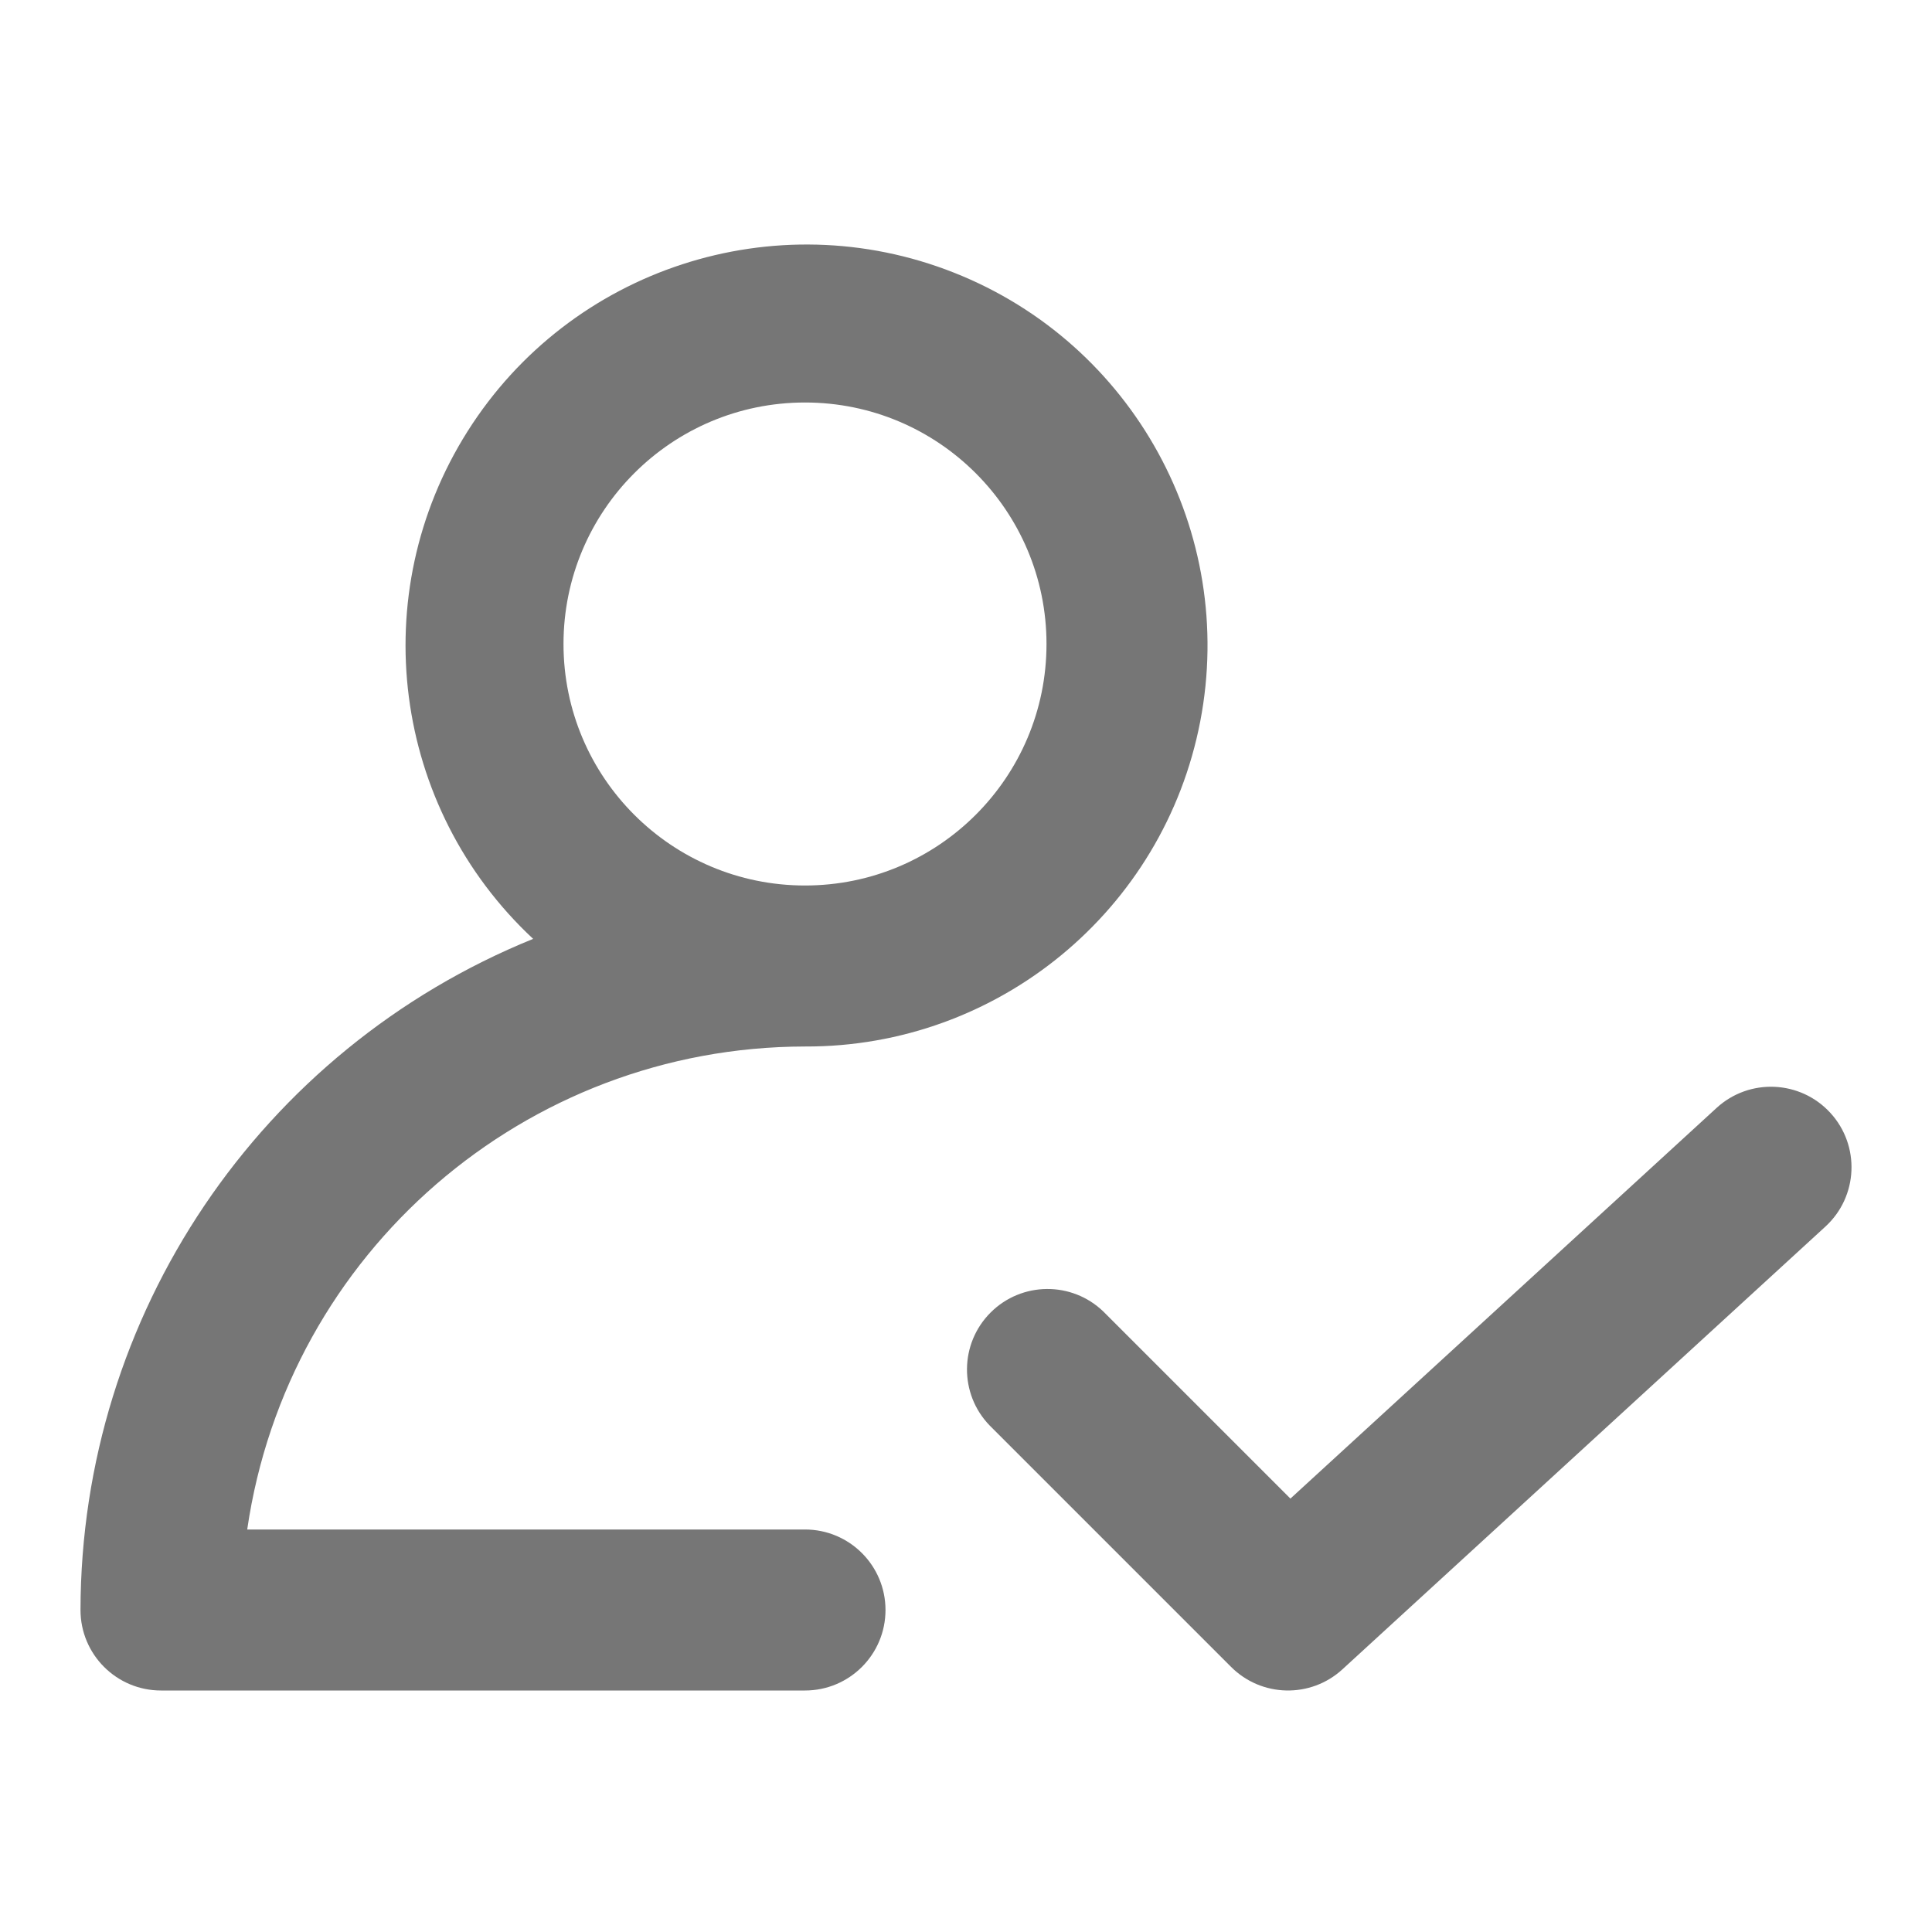
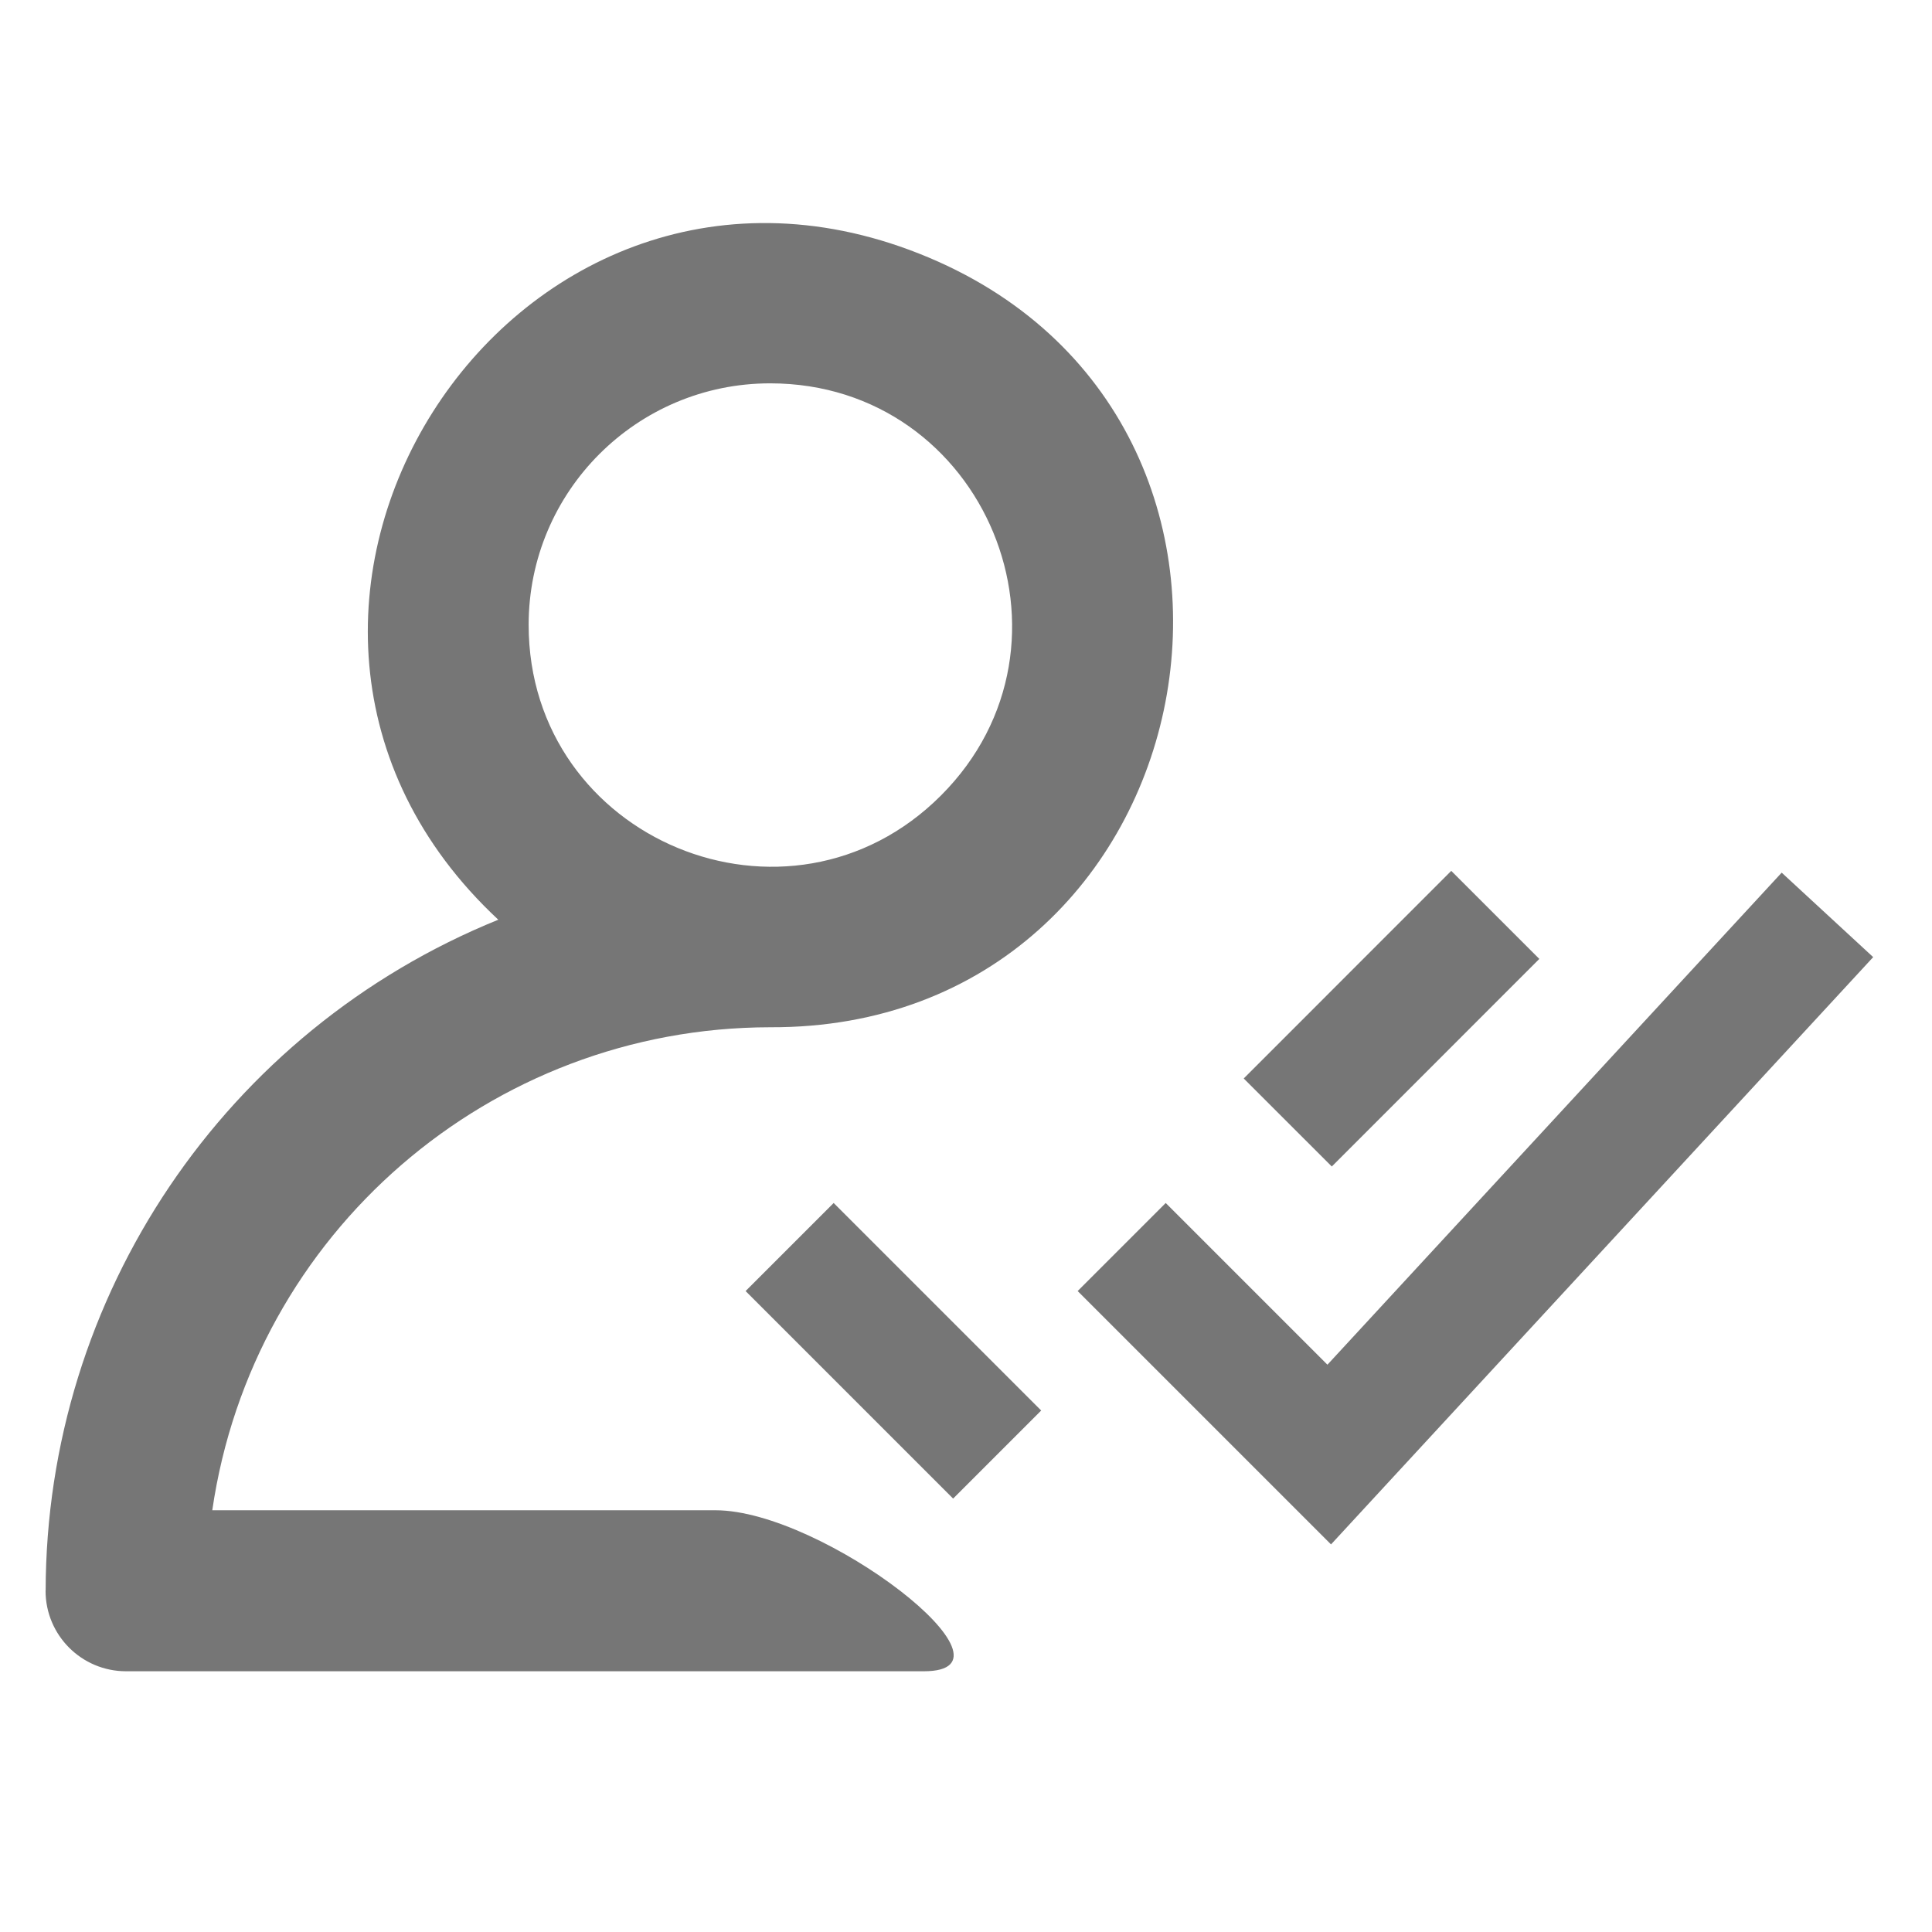
- <svg xmlns="http://www.w3.org/2000/svg" viewBox="0 0 24 24" style="background-color:#1fe282d">
-   <path d="m16.03 18.616 5.294-4.853a1 1 0 0 1 1.352 1.474l-6 5.5a1 1 0 0 1-1.383-.03l-3-3a1 1 0 0 1 1.414-1.414ZM1 20a9.01 9.01 0 0 1 5.623-8.337A4.981 4.981 0 1 1 10 13a7.011 7.011 0 0 0-6.929 6H10a1 1 0 0 1 0 2H2a1 1 0 0 1-1-1ZM7 8a3 3 0 1 0 3-3 3 3 0 0 0-3 3Z" style="fill:#767676" />
+ <svg xmlns="http://www.w3.org/2000/svg" xml:space="preserve" viewBox="0 0 24 24">
+   <path fill="#767676" d="M.567 19.762a9.01 9.01 0 0 1 5.623-8.337c-4.03-3.756.114-10.299 5.229-8.274 5.115 2.025 3.657 9.632-1.852 9.61a7.011 7.011 0 0 0-6.93 6h6.251c1.334 0 3.921 2 2.588 2h-9.91a1 1 0 0 1-1-1zm6-12c0 2.673 3.231 4.01 5.121 2.121 1.89-1.89.552-5.121-2.121-5.121a3 3 0 0 0-3 3z" />
+   <path fill="none" stroke="#767676" stroke-width="1.547" d="m9.809 15.491 2.578 2.578m3.61-4.125 2.578-2.579m-4.641 4.126 2.578 2.578 6.189-6.704" />
</svg>
